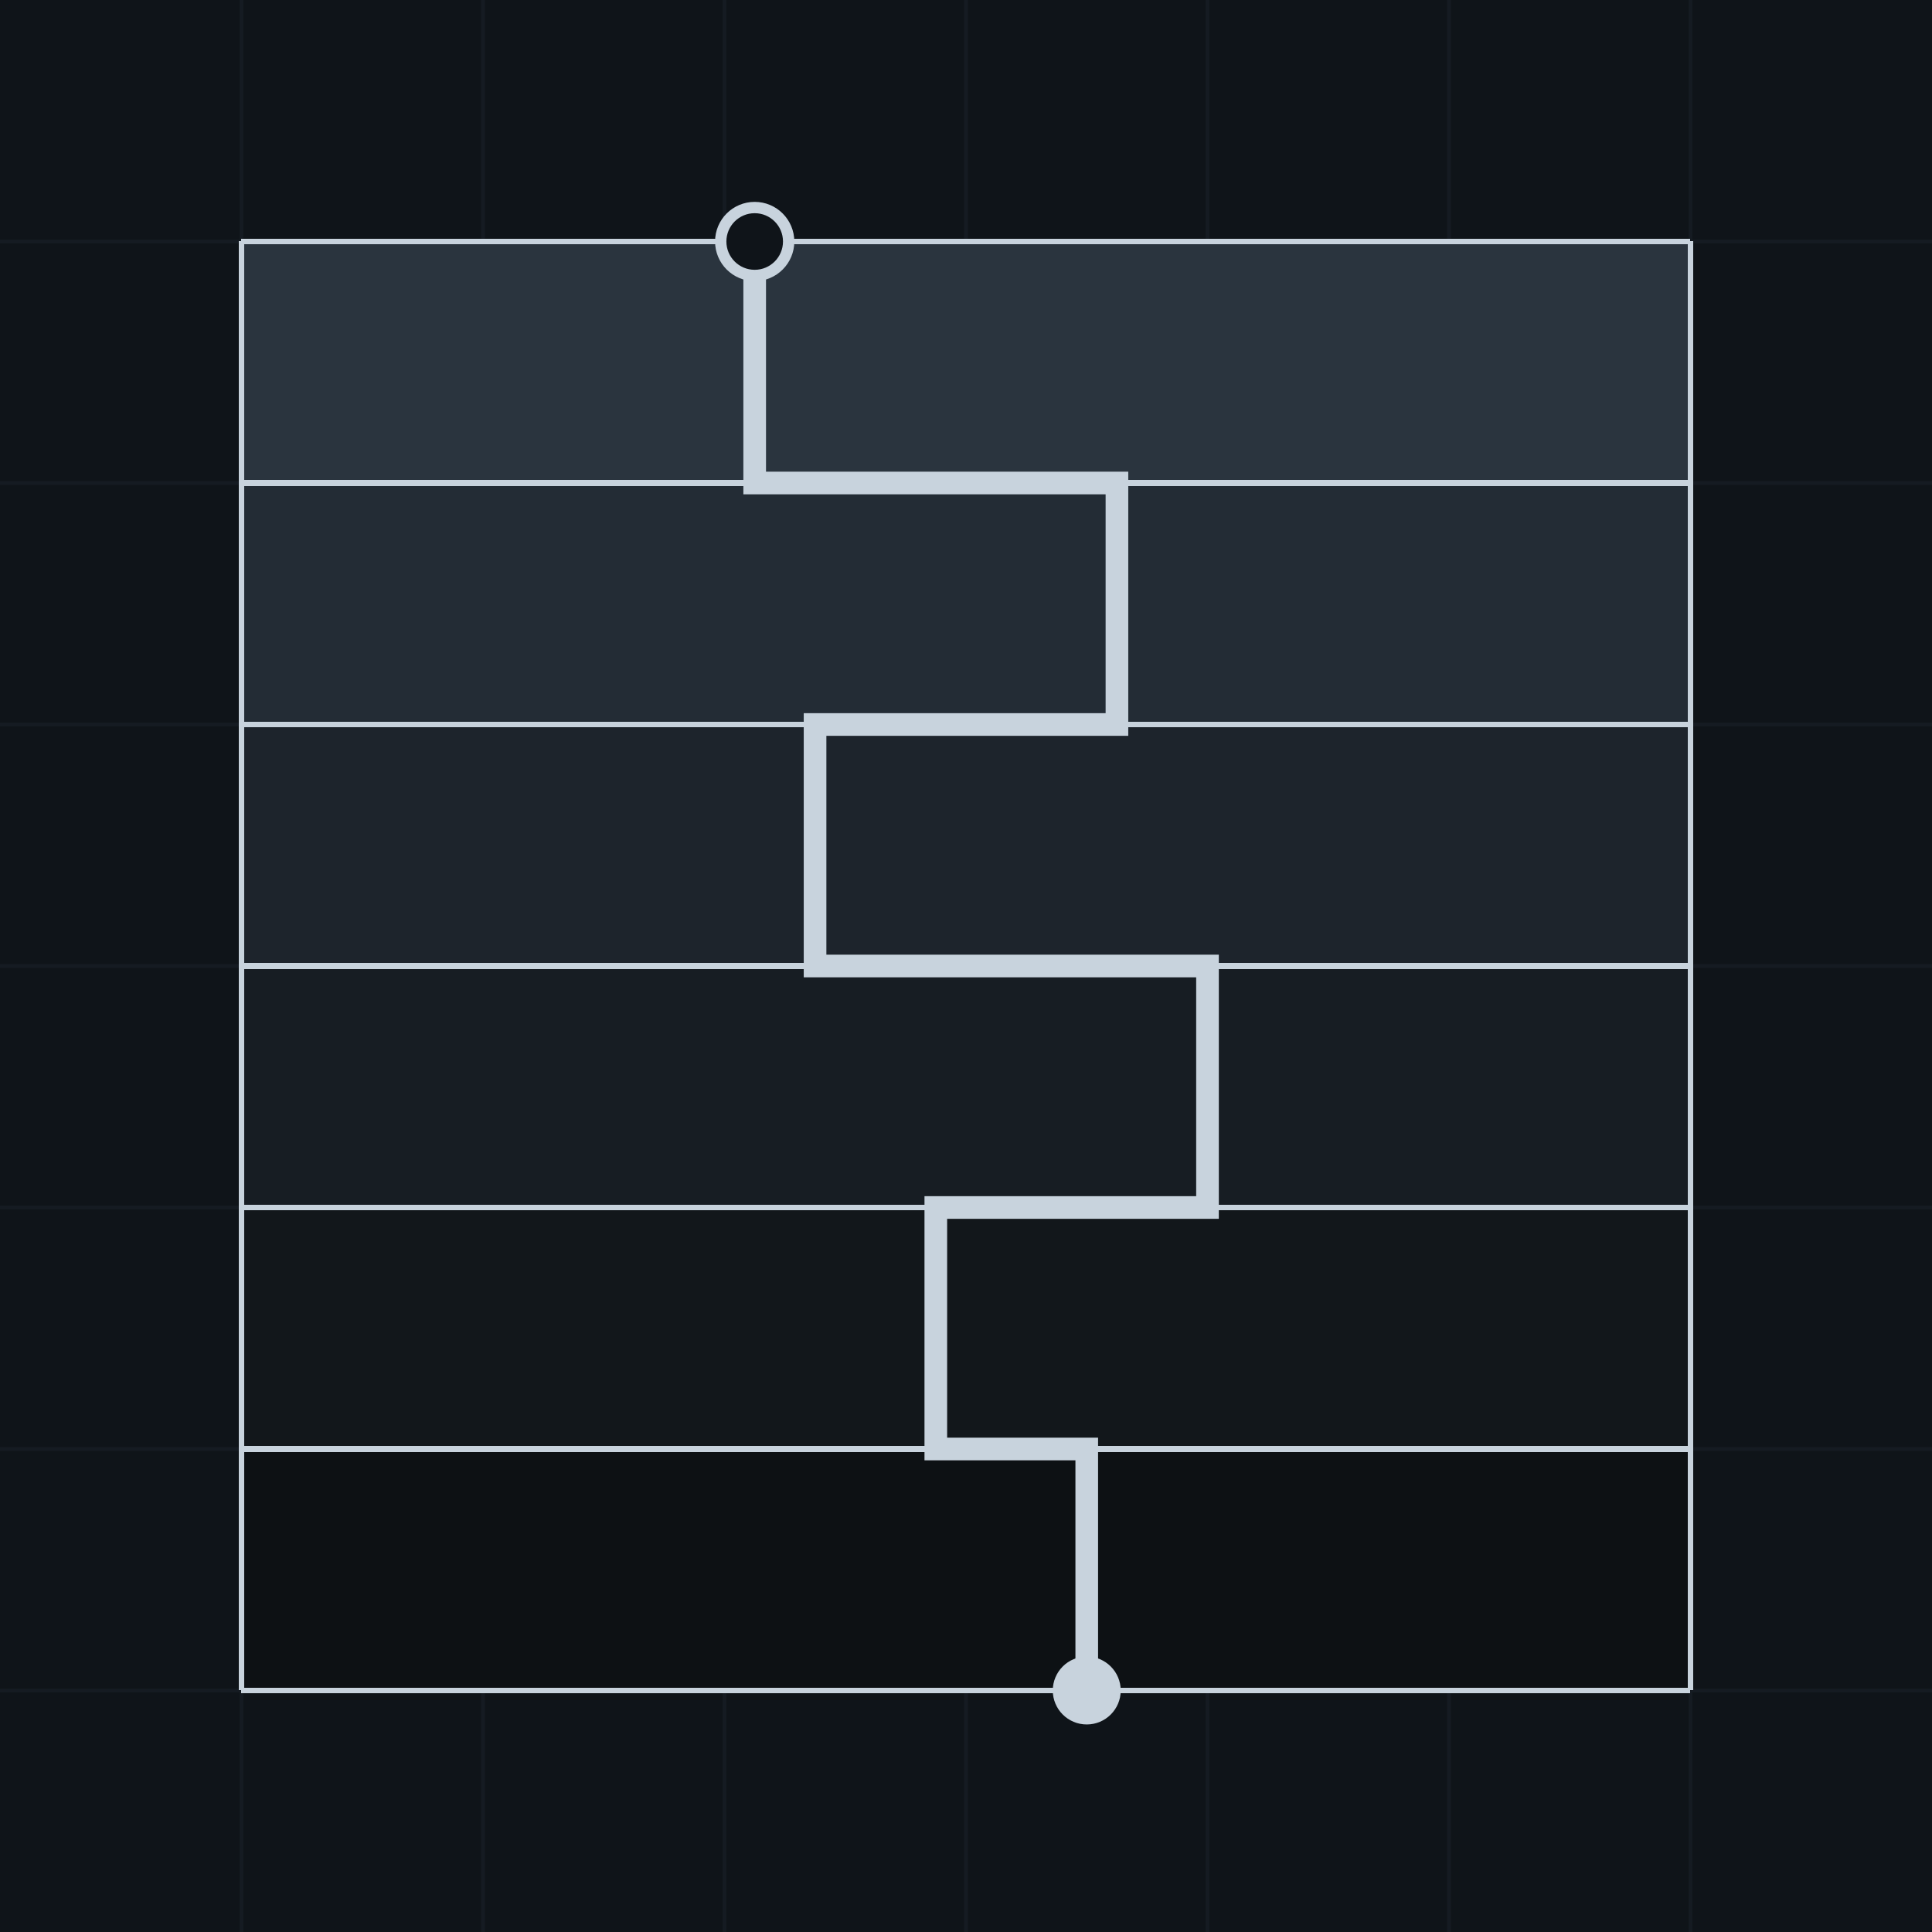
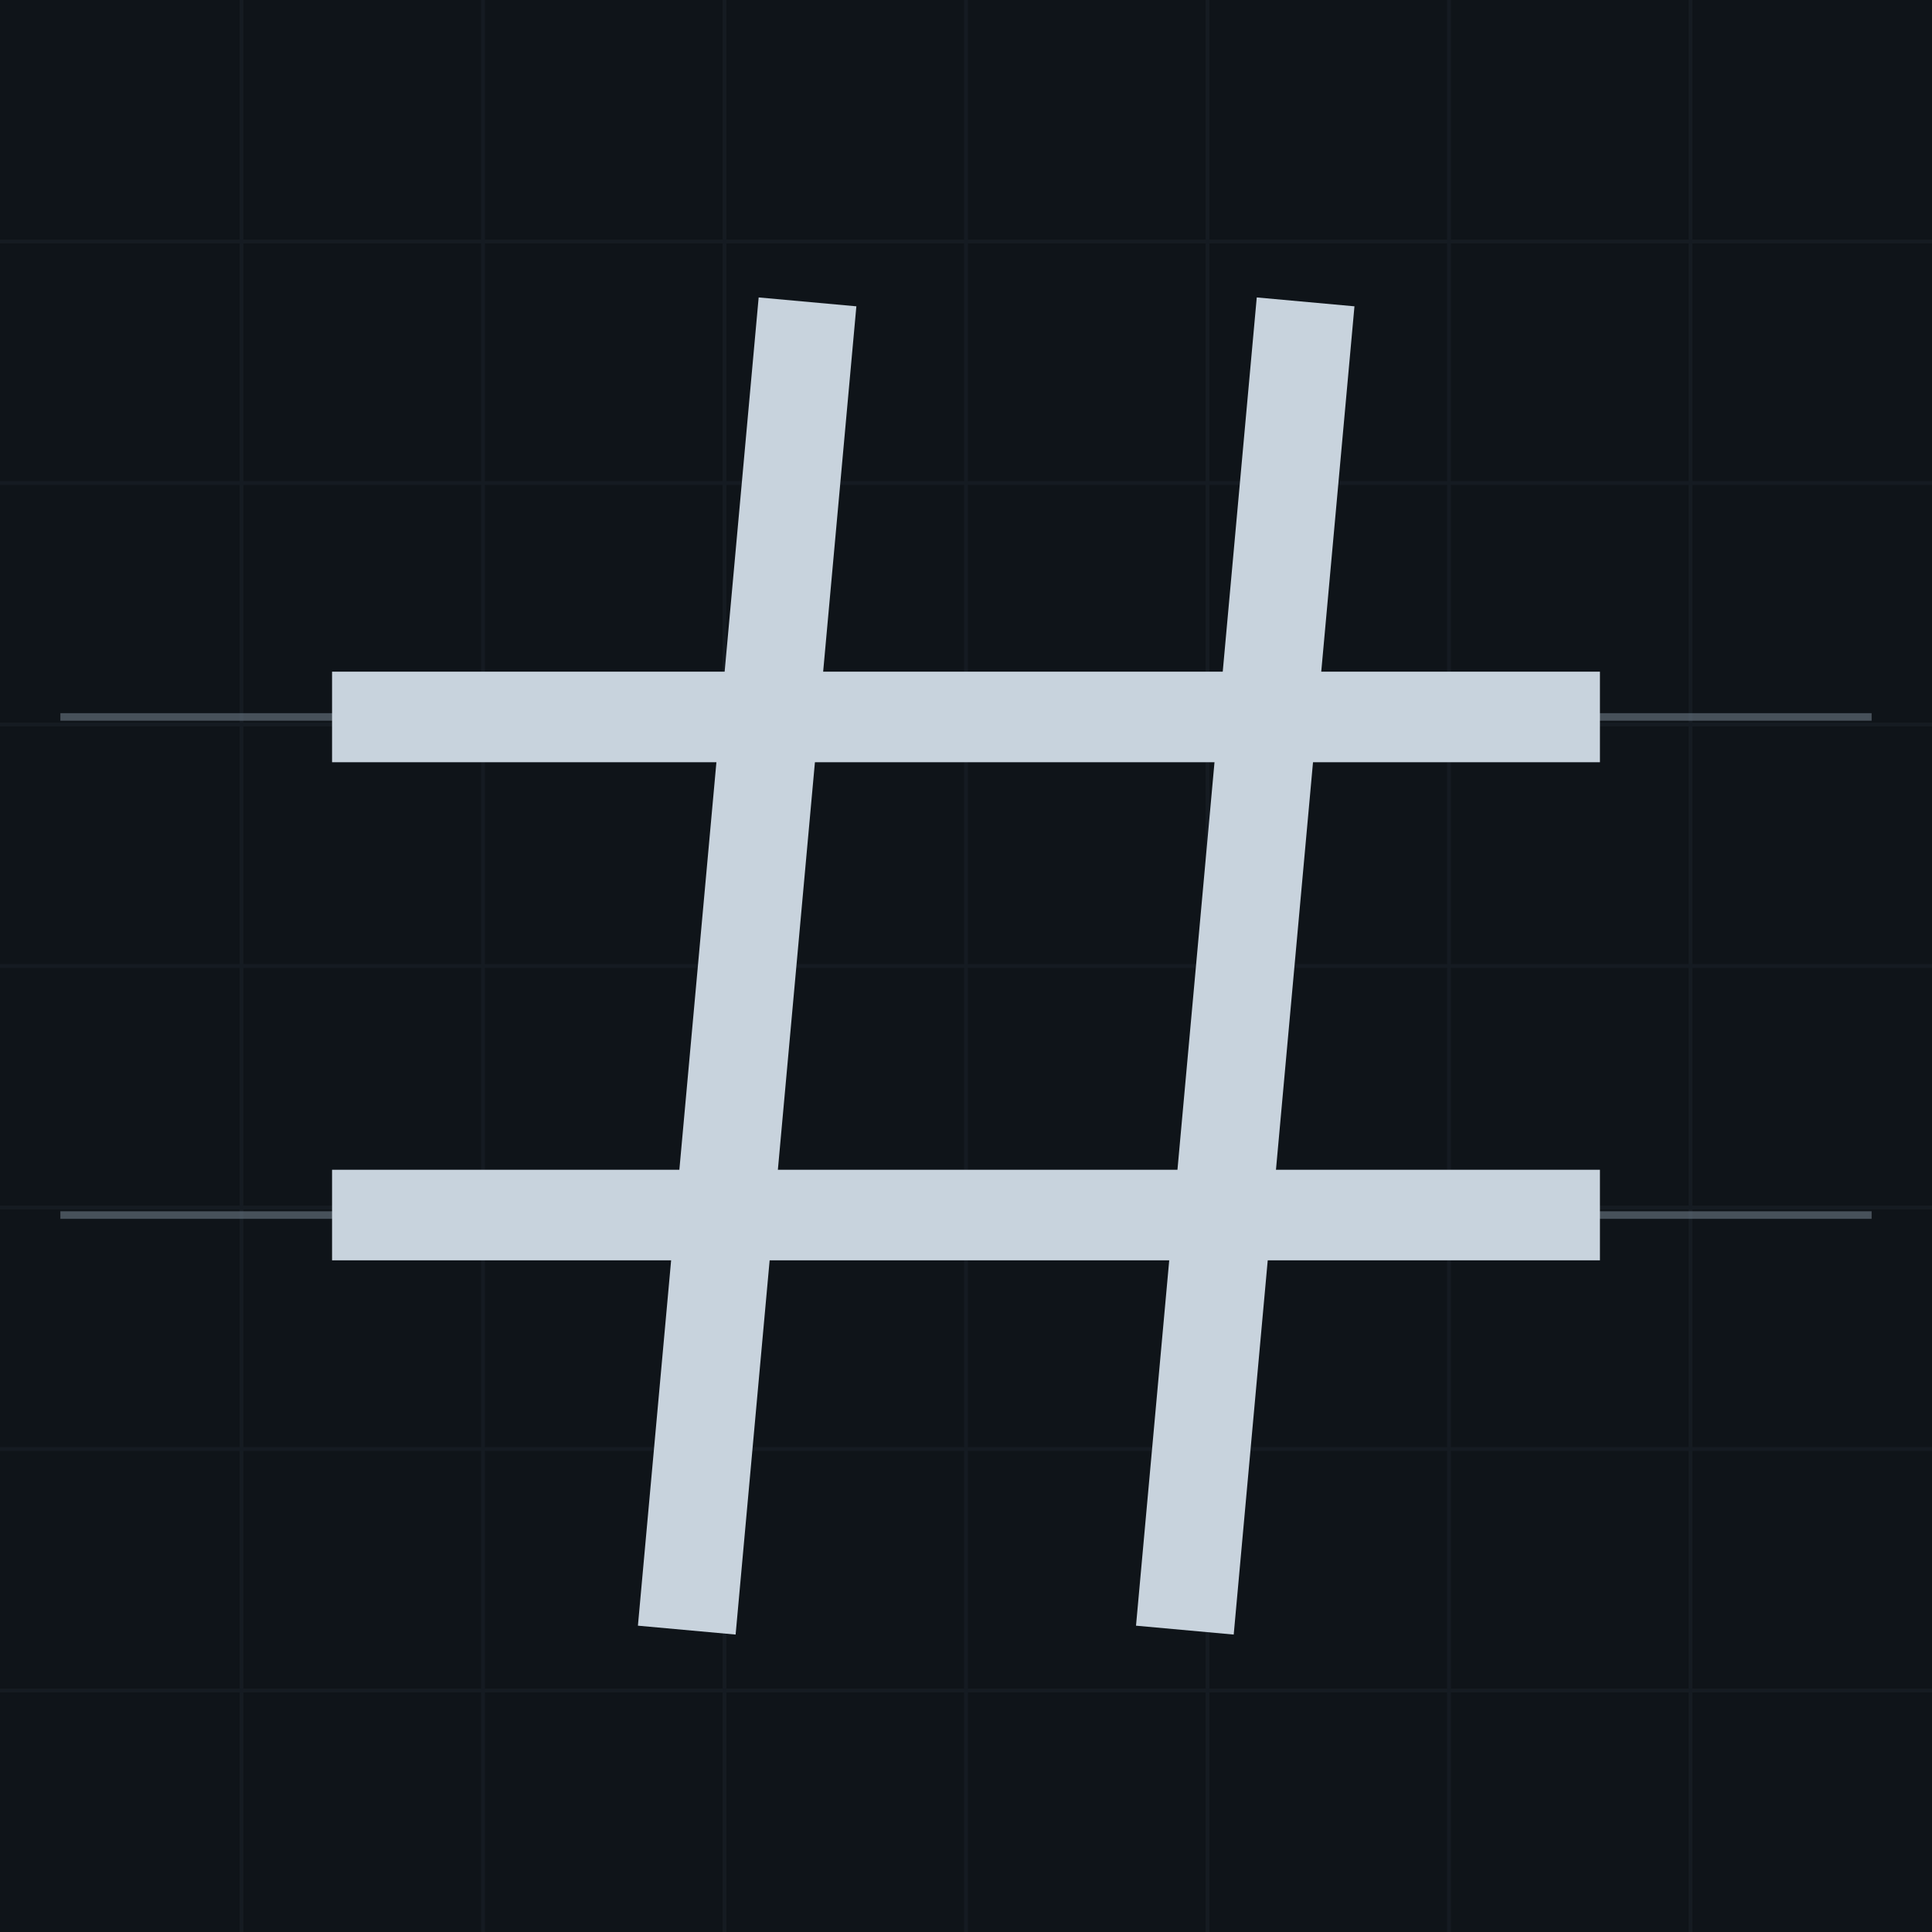
- <svg xmlns="http://www.w3.org/2000/svg" viewBox="0 0 512 512" width="512" height="512" role="img" aria-label="Crook2Root mark: six strata with a single path descending from surface to root">
+ <svg xmlns="http://www.w3.org/2000/svg" viewBox="0 0 512 512" width="512" height="512" role="img" aria-label="Crook2Root mark: a hash drawn as two strata rules crossed by two leaning descent paths">
  <rect width="512" height="512" fill="#0F1419" />
-   <g stroke="#1A2129" stroke-width="1">
-     <path d="M0 64H512M0 128H512M0 192H512M0 256H512M0 320H512M0 384H512M0 448H512              M64 0V512M128 0V512M192 0V512M256 0V512M320 0V512M384 0V512M448 0V512" opacity=".55" />
+   <g stroke="#1A2129" stroke-width="1" opacity=".55" fill="none">
+     <path d="M0 64H512M0 128H512M0 192H512M0 256H512M0 320H512M0 384H512M0 448H512              M64 0V512M128 0V512M192 0V512M256 0V512M320 0V512M384 0V512M448 0V512" />
  </g>
-   <g>
-     <rect x="64" y="64" width="384" height="64" fill="#2A343E" />
-     <rect x="64" y="128" width="384" height="64" fill="#232C35" />
-     <rect x="64" y="192" width="384" height="64" fill="#1D242C" />
-     <rect x="64" y="256" width="384" height="64" fill="#171D23" />
-     <rect x="64" y="320" width="384" height="64" fill="#12171B" />
-     <rect x="64" y="384" width="384" height="64" fill="#0D1114" />
+   <g fill="none" stroke-linecap="butt">
+     <path d="M16 190H496M16 322H496" stroke="#75838F" stroke-width="2" opacity=".55" />
+     <path d="M88 190H424M88 322H424" stroke="#C8D3DD" stroke-width="24" />
+     <path d="M214 80 182 432M346 80 314 432" stroke="#C8D3DD" stroke-width="26" />
  </g>
-   <g stroke="#C8D3DD" stroke-width="1.5" fill="none" shape-rendering="crispEdges">
-     <path d="M64 64H448M64 128H448M64 192H448M64 256H448M64 320H448M64 384H448M64 448H448" />
-     <path d="M64 64V448M448 64V448" />
-   </g>
-   <polyline points="200,64 200,128 296,128 296,192 216,192 216,256 320,256 320,320 248,320 248,384 288,384 288,448" fill="none" stroke="#C8D3DD" stroke-width="6" stroke-linecap="square" stroke-linejoin="miter" />
-   <circle cx="200" cy="64" r="9" fill="#0F1419" stroke="#C8D3DD" stroke-width="3" />
-   <circle cx="288" cy="448" r="9" fill="#C8D3DD" />
</svg>
